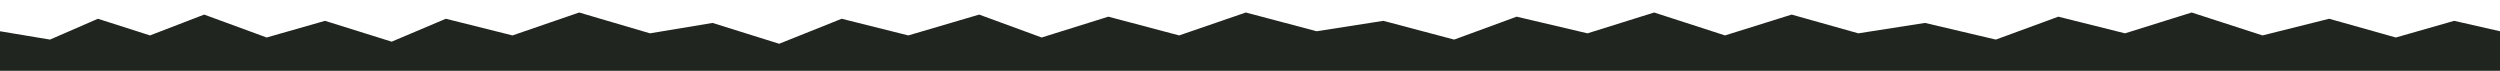
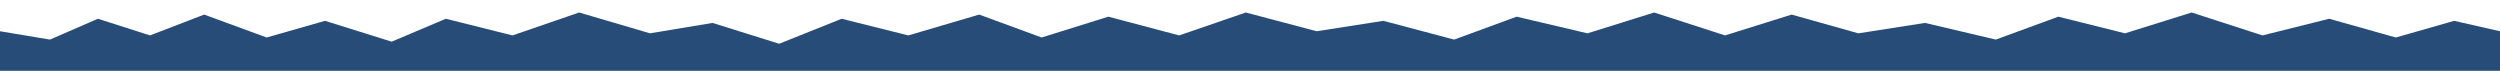
<svg xmlns="http://www.w3.org/2000/svg" width="1200" height="34" viewBox="0 0 1200 34" preserveAspectRatio="none">
-   <path fill="#20261f" d="M0,34 L0,15 L24,19 L47,9 L72,17 L98,7 L128,18 L156,10 L188,20 L214,9 L246,17 L278,6 L312,16 L342,11 L374,21 L404,9 L436,17 L470,7 L500,18 L532,8 L566,17 L598,6 L632,15 L664,10 L698,19 L728,8 L762,16 L794,6 L828,17 L860,7 L892,16 L924,11 L958,19 L988,8 L1020,16 L1052,6 L1086,17 L1118,9 L1150,18 L1178,10 L1200,15 L1200,34 Z" />
+   <path fill="#274c78" d="M0,34 L0,15 L24,19 L47,9 L72,17 L98,7 L128,18 L156,10 L188,20 L214,9 L246,17 L278,6 L312,16 L342,11 L374,21 L404,9 L436,17 L470,7 L500,18 L532,8 L566,17 L598,6 L632,15 L664,10 L698,19 L728,8 L762,16 L794,6 L828,17 L860,7 L892,16 L924,11 L958,19 L988,8 L1020,16 L1052,6 L1086,17 L1118,9 L1150,18 L1178,10 L1200,15 L1200,34 Z" />
</svg>
